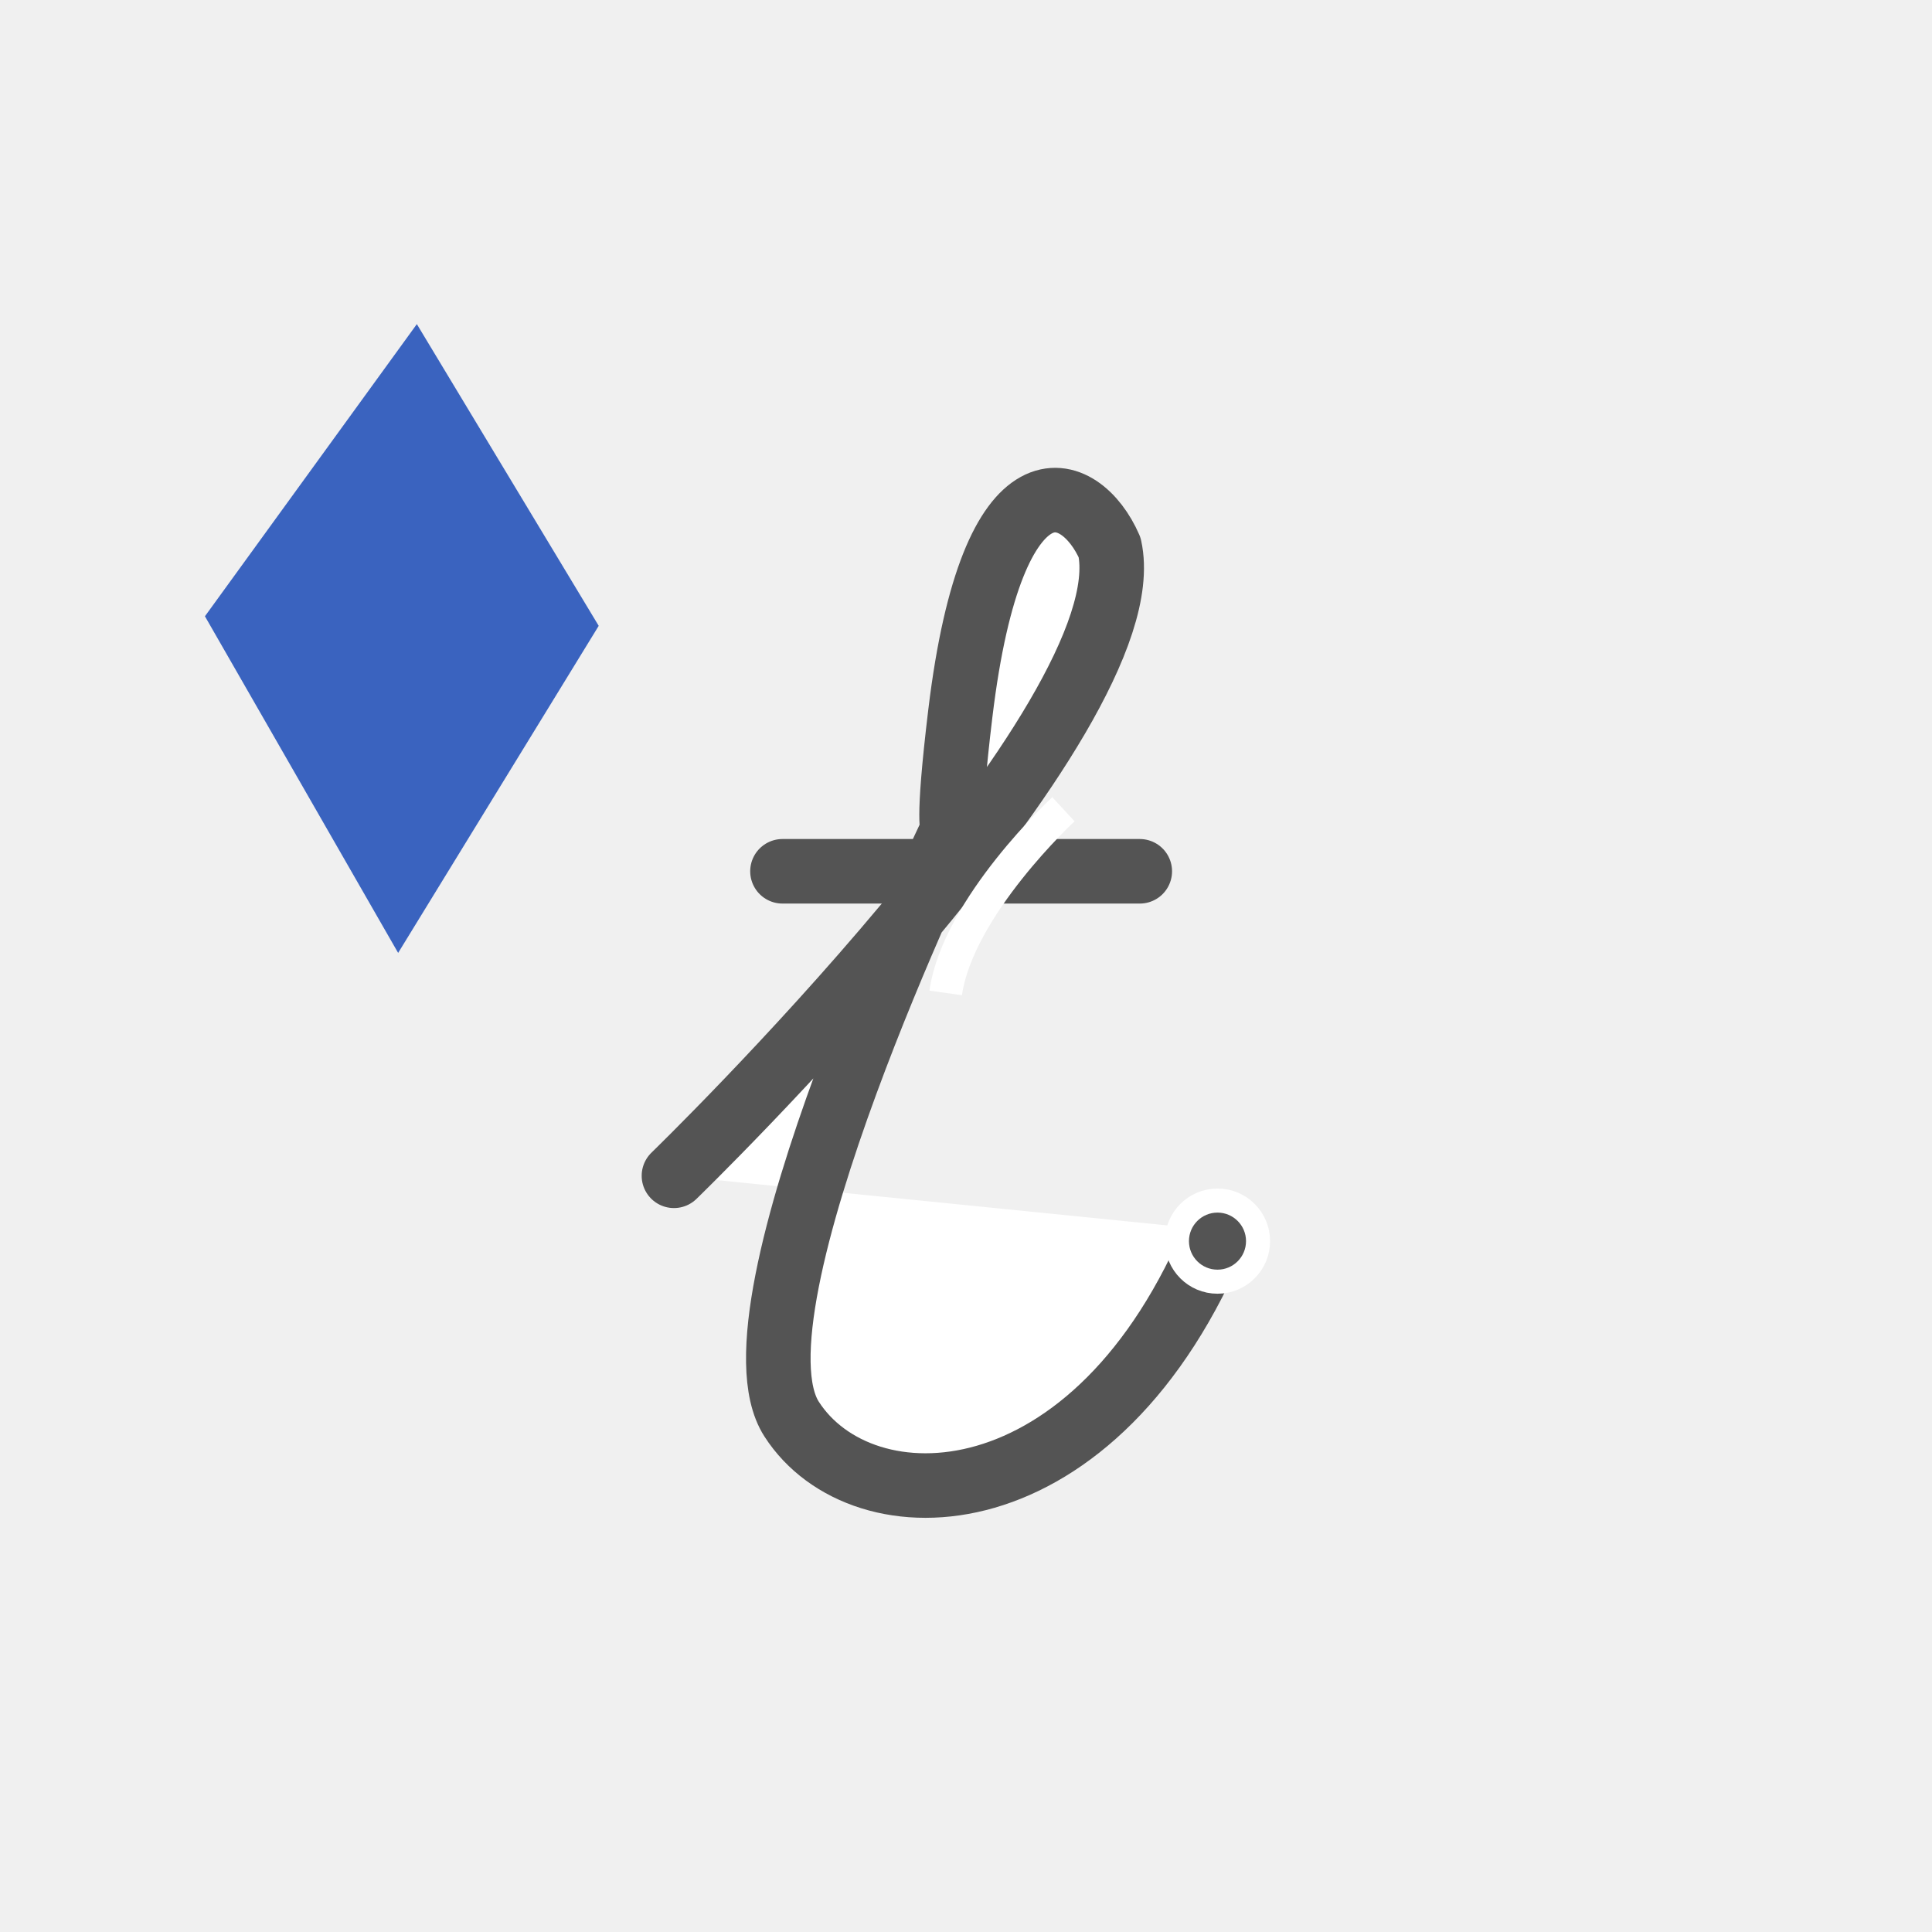
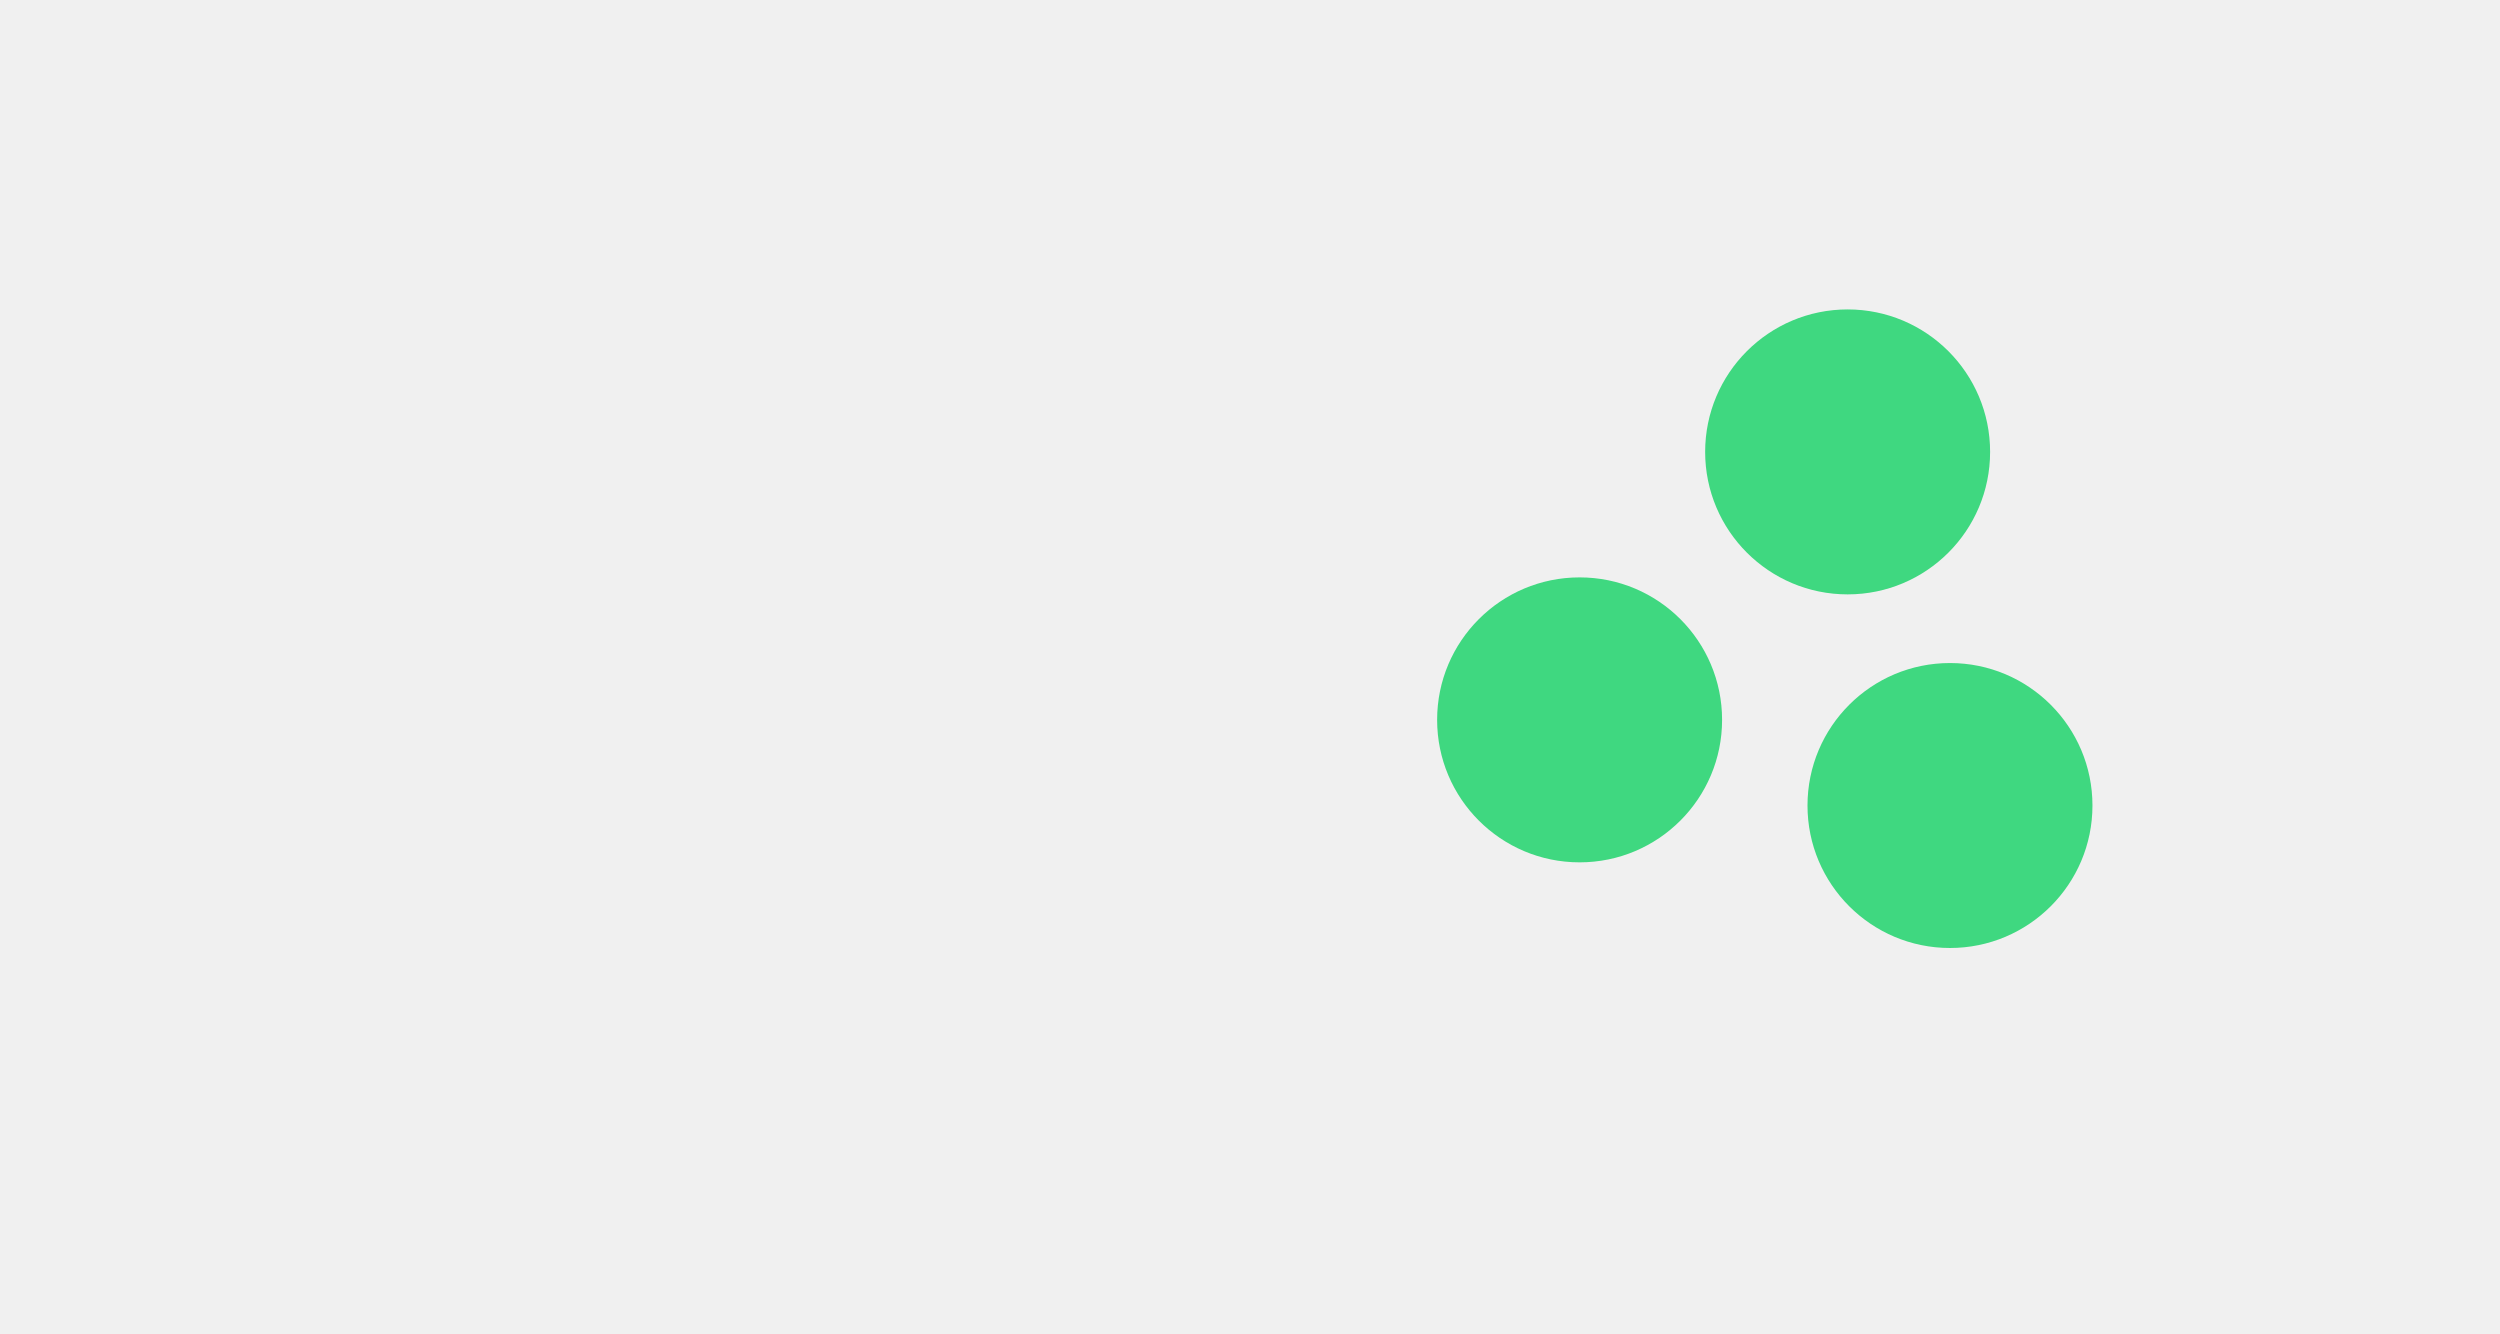
- <svg xmlns="http://www.w3.org/2000/svg" version="1.1" id="Layer_1" x="0px" y="0px" width="50.918px" height="50.918px" viewBox="0 0 50.918 50.918" enable-background="new 0 0 50.918 50.918" xml:space="preserve">
+ <svg xmlns="http://www.w3.org/2000/svg" version="1.1" id="Layer_1" x="0px" y="0px" width="43.112px" height="23px" viewBox="-6.153 13.959 43.112 23" enable-background="new -6.153 13.959 43.112 23" xml:space="preserve">
  <g>
-     <path fill="#545454" d="M67.983,41.826c-1.675,0-2.967-0.45-3.842-1.336c-1.062-1.077-1.075-2.369-1.073-2.513   c0.007-0.47,0.384-0.845,0.862-0.839c0.467,0.007,0.84,0.388,0.839,0.854c0.003,0.224,0.121,2.133,3.214,2.133   c2.767,0,2.847-1.981,2.847-2.207c0-0.47,0.381-0.851,0.851-0.851s0.851,0.381,0.851,0.851   C72.531,39.27,71.581,41.826,67.983,41.826z" />
+     <path fill="#545454" d="M67.982,41.826c-1.674,0-2.967-0.45-3.842-1.336c-1.062-1.077-1.074-2.369-1.072-2.514   c0.007-0.47,0.384-0.845,0.861-0.838c0.467,0.006,0.84,0.387,0.84,0.854c0.002,0.224,0.121,2.133,3.213,2.133   c2.768,0,2.848-1.98,2.848-2.207c0-0.471,0.381-0.852,0.852-0.852c0.469,0,0.851,0.381,0.851,0.852   C72.531,39.27,71.581,41.826,67.982,41.826z" />
  </g>
  <g>
    <circle fill="#F27D8A" cx="-62.821" cy="9.805" r="25.459" />
    <path opacity="0.3" fill="#664A3D" enable-background="new    " d="M-49.549,24.653c0,0.819-0.668,1.482-1.485,1.482h-16.905   c-0.815,0-1.482-0.663-1.482-1.482V-0.284c0-0.815,0.667-1.482,1.482-1.482h16.904c0.817,0,1.485,0.667,1.485,1.482L-49.549,24.653   L-49.549,24.653z" />
    <path fill="#FFFFFF" d="M-53.715,20.469c0,0.82-0.668,1.485-1.482,1.485H-72.11c-0.815,0-1.482-0.665-1.482-1.485V-4.475   c0-0.813,0.667-1.48,1.482-1.48h16.912c0.814,0,1.482,0.667,1.482,1.48L-53.715,20.469L-53.715,20.469z" />
    <path fill="#F0ECE0" d="M-56.042,15.474c0,0.647-0.51,1.175-1.137,1.175h-12.95c-0.623,0-1.133-0.527-1.133-1.175V-2.921   c0-0.649,0.51-1.177,1.133-1.177h12.951c0.627,0,1.137,0.527,1.137,1.177L-56.042,15.474L-56.042,15.474z" />
    <path fill="#FC8A64" d="M-63.272,18.014c0.53,0,0.961,0.431,0.961,0.961c0,0.53-0.431,0.961-0.961,0.961   c-0.527,0-0.961-0.431-0.961-0.961C-64.233,18.445-63.799,18.014-63.272,18.014z" />
  </g>
-   <line fill="#FFFFFF" stroke="#545454" stroke-width="1.701" stroke-linecap="round" stroke-linejoin="round" stroke-miterlimit="10" x1="20.622" y1="22.963" x2="30.039" y2="22.963" />
-   <path fill="#FFFFFF" stroke="#545454" stroke-width="1.701" stroke-linecap="round" stroke-linejoin="round" stroke-miterlimit="10" d="  M17.762,30.988c0,0,12.457-12.082,11.483-16.558c-0.762-1.753-3.084-2.679-3.935,4.37c-0.366,3.036-0.188,3.052-0.188,3.052  s-6.115,12.66-4.259,15.548c1.857,2.891,8.04,2.82,11.223-4.971" />
-   <path fill="none" stroke="#FFFFFF" stroke-width="0.865" stroke-linejoin="round" stroke-miterlimit="10" d="M28.027,21.328  c0,0-2.777,2.564-3.103,4.84" />
-   <circle fill="#545454" stroke="#FFFFFF" stroke-width="0.634" stroke-linejoin="round" stroke-miterlimit="10" cx="32.087" cy="32.71" r="1.069" />
+   <line fill="none" stroke="#545454" stroke-width="1.701" stroke-linecap="round" stroke-linejoin="round" stroke-miterlimit="10" x1="10.941" y1="-91.93" x2="20.358" y2="-91.93" />
+   <path fill="#FFFFFF" stroke="#545454" stroke-width="1.701" stroke-linecap="round" stroke-linejoin="round" stroke-miterlimit="10" d="  M8.082-83.905c0,0,12.457-12.083,11.483-16.558c-0.763-1.753-3.084-2.679-3.935,4.37c-0.366,3.036-0.188,3.052-0.188,3.052  s-6.115,12.66-4.259,15.548c1.857,2.891,8.04,2.82,11.223-4.971" />
+   <path fill="none" stroke="#FFFFFF" stroke-width="0.865" stroke-linejoin="round" stroke-miterlimit="10" d="M18.347-93.565  c0,0-2.777,2.564-3.104,4.84" />
+   <circle fill="#545454" stroke="#FFFFFF" stroke-width="0.634" stroke-linejoin="round" stroke-miterlimit="10" cx="22.406" cy="-82.183" r="1.069" />
  <circle fill="#545454" stroke="#FFFFFF" stroke-width="0.634" stroke-linejoin="round" stroke-miterlimit="10" cx="71.76" cy="37.952" r="1.069" />
  <g>
-     <path fill="#545454" d="M63.205,35.906c-1.962,0-3.559-1.597-3.559-3.56l-0.004-0.401c-0.015-0.973-0.038-2.6,0.319-4.039   c0.63-2.537,2.104-3.089,3.23-3.105c0.001,0,0.001,0,0.002,0c0.863,0,1.585,0.297,2.139,0.858c1.507,1.529,1.462,4.624,1.438,6.287   l-0.004,0.401C66.767,34.31,65.169,35.906,63.205,35.906z M63.243,26.501c-0.343,0.005-1.185,0.017-1.631,1.815   c-0.304,1.226-0.282,2.715-0.27,3.604l0.005,0.427c0,1.024,0.833,1.858,1.857,1.858c1.026,0,1.86-0.834,1.86-1.858l0.005-0.427   c0.018-1.211,0.059-4.045-0.948-5.067C63.885,26.613,63.606,26.501,63.243,26.501z" />
+     <path fill="#545454" d="M63.205,35.906c-1.962,0-3.559-1.598-3.559-3.561l-0.004-0.4c-0.016-0.973-0.039-2.6,0.318-4.039   c0.63-2.537,2.104-3.089,3.23-3.105c0,0,0,0,0.002,0c0.863,0,1.584,0.297,2.139,0.858c1.507,1.528,1.462,4.624,1.438,6.286   l-0.004,0.402C66.768,34.311,65.169,35.906,63.205,35.906z M63.243,26.501c-0.343,0.005-1.185,0.017-1.632,1.815   c-0.303,1.226-0.281,2.715-0.27,3.604l0.006,0.428c0,1.023,0.832,1.857,1.856,1.857c1.026,0,1.86-0.834,1.86-1.857l0.004-0.428   c0.019-1.211,0.06-4.045-0.947-5.066C63.885,26.613,63.605,26.501,63.243,26.501z" />
  </g>
  <g>
-     <path fill="#545454" d="M71.985,35.906c-1.964,0-3.562-1.597-3.562-3.56l-0.004-0.401c-0.015-0.973-0.038-2.6,0.319-4.039   c0.631-2.537,2.106-3.089,3.233-3.105c0.001,0,0.001,0,0.002,0c0.862,0,1.583,0.296,2.136,0.857   c1.506,1.528,1.46,4.623,1.436,6.285l-0.004,0.404C75.542,34.31,73.946,35.906,71.985,35.906z M72.023,26.501   c-0.343,0.005-1.187,0.017-1.633,1.815c-0.305,1.227-0.283,2.715-0.271,3.604l0.005,0.427c0,1.024,0.834,1.858,1.86,1.858   c1.023,0,1.855-0.834,1.855-1.858l0.005-0.429c0.018-1.211,0.06-4.045-0.946-5.066C72.663,26.612,72.385,26.501,72.023,26.501z" />
+     <path fill="#545454" d="M71.984,35.906c-1.963,0-3.562-1.598-3.562-3.561l-0.004-0.4c-0.015-0.973-0.038-2.6,0.319-4.039   c0.631-2.537,2.105-3.089,3.232-3.105c0.002,0,0.002,0,0.002,0c0.862,0,1.584,0.296,2.137,0.857   c1.506,1.527,1.459,4.623,1.436,6.285l-0.004,0.404C75.542,34.311,73.945,35.906,71.984,35.906z M72.023,26.501   c-0.344,0.005-1.188,0.017-1.633,1.815c-0.306,1.227-0.283,2.715-0.271,3.604l0.005,0.428c0,1.023,0.834,1.857,1.86,1.857   c1.022,0,1.854-0.834,1.854-1.857l0.005-0.43c0.018-1.211,0.061-4.045-0.945-5.066C72.663,26.611,72.385,26.501,72.023,26.501z" />
  </g>
  <g>
-     <path fill="none" stroke="#545454" stroke-width="1.701" stroke-linecap="round" stroke-linejoin="round" stroke-miterlimit="10" d="   M66.474,17.881" />
+     <path fill="none" stroke="#545454" stroke-width="1.701" stroke-linecap="round" stroke-linejoin="round" stroke-miterlimit="10" d="   M66.475,17.881" />
  </g>
  <g>
-     <path fill="#545454" d="M52.815,14.61c-0.067,0-0.136-0.008-0.204-0.025c-0.452-0.112-0.731-0.564-0.623-1.018   c0.296-1.245,1.814-3.601,5.446-3.601c4.63,0,5.052,3.079,5.067,3.21c0.056,0.466-0.277,0.89-0.744,0.945   c-0.469,0.06-0.88-0.271-0.943-0.729c-0.017-0.097-0.343-1.726-3.38-1.726c-3.16,0-3.77,2.207-3.794,2.301   C53.541,14.353,53.194,14.61,52.815,14.61z" />
+     <path fill="#545454" d="M52.814,14.61c-0.066,0-0.135-0.008-0.203-0.025c-0.452-0.112-0.731-0.564-0.623-1.018   c0.296-1.245,1.814-3.601,5.445-3.601c4.631,0,5.053,3.079,5.067,3.21c0.056,0.466-0.276,0.89-0.744,0.945   c-0.469,0.06-0.88-0.271-0.942-0.729c-0.018-0.097-0.344-1.726-3.381-1.726c-3.16,0-3.77,2.207-3.793,2.301   C53.541,14.353,53.193,14.61,52.814,14.61z" />
  </g>
  <g>
-     <path fill="#545454" d="M72.62,11.392c-0.336,0-0.654-0.201-0.788-0.531c-0.036-0.083-0.992-2.229-4.25-2.229   c-3.138,0-3.377,1.694-3.379,1.711c-0.056,0.467-0.472,0.801-0.946,0.743c-0.466-0.056-0.799-0.479-0.743-0.945   c0.016-0.131,0.438-3.21,5.068-3.21c4.44,0,5.771,3.156,5.826,3.291c0.177,0.435-0.033,0.931-0.469,1.107   C72.835,11.372,72.727,11.392,72.62,11.392z" />
+     <path fill="#545454" d="M72.62,11.392c-0.336,0-0.654-0.201-0.788-0.531c-0.036-0.083-0.992-2.229-4.25-2.229   c-3.139,0-3.377,1.694-3.379,1.711c-0.057,0.467-0.473,0.801-0.946,0.743c-0.466-0.056-0.799-0.479-0.743-0.945   c0.016-0.131,0.438-3.21,5.068-3.21c4.439,0,5.771,3.156,5.826,3.291c0.177,0.435-0.033,0.931-0.469,1.107   C72.835,11.372,72.727,11.392,72.62,11.392z" />
  </g>
  <g>
-     <path fill="#545454" d="M70.628,26.598c-0.116-0.039-0.226-0.104-0.32-0.193c-0.339-0.324-0.351-0.863-0.025-1.203   c1.443-1.506,3.872-1.962,7.22-1.355c0.453,0.081,0.769,0.525,0.685,0.988c-0.083,0.462-0.526,0.769-0.988,0.685   c-1.891-0.343-4.413-0.472-5.688,0.859C71.275,26.623,70.93,26.697,70.628,26.598z" />
+     <path fill="#545454" d="M70.628,26.598c-0.116-0.039-0.226-0.104-0.319-0.193c-0.34-0.323-0.352-0.862-0.025-1.202   c1.443-1.506,3.871-1.962,7.22-1.355c0.453,0.081,0.769,0.525,0.685,0.988c-0.082,0.462-0.525,0.769-0.987,0.685   c-1.892-0.343-4.413-0.472-5.688,0.859C71.275,26.623,70.93,26.697,70.628,26.598z" />
  </g>
  <g>
-     <path fill="#545454" d="M61.321,27.205c-0.116-0.038-0.226-0.102-0.32-0.192c-0.339-0.325-0.351-0.863-0.025-1.203   c1.443-1.506,3.872-1.962,7.22-1.355c0.453,0.081,0.769,0.525,0.685,0.988c-0.083,0.462-0.526,0.769-0.988,0.685   c-1.891-0.343-4.413-0.472-5.688,0.858C61.969,27.231,61.623,27.306,61.321,27.205z" />
+     <path fill="#545454" d="M61.32,27.205c-0.115-0.038-0.225-0.102-0.319-0.191c-0.339-0.326-0.351-0.863-0.024-1.204   c1.442-1.506,3.871-1.962,7.219-1.355c0.453,0.081,0.77,0.525,0.686,0.988c-0.083,0.462-0.525,0.769-0.988,0.685   c-1.891-0.343-4.412-0.472-5.688,0.858C61.969,27.23,61.623,27.307,61.32,27.205z" />
  </g>
-   <path fill="none" stroke="#FFFFFF" stroke-width="0.634" stroke-linejoin="round" stroke-miterlimit="10" d="M83.139,8.542  c0,0-3.616,0.943-3.863,2.85" />
-   <path fill="none" stroke="#FFFFFF" stroke-width="0.865" stroke-linejoin="round" stroke-miterlimit="10" d="M62.67,27.241  c0,0,1.494-2.049,4.107-0.898" />
-   <path fill="none" stroke="#FFFFFF" stroke-width="0.865" stroke-linejoin="round" stroke-miterlimit="10" d="M71.744,26.917  c0,0,1.494-2.049,4.107-0.898" />
-   <polygon fill="#3A63BF" points="10.986,8.542 5.401,16.242 10.493,25.114 15.779,16.494 " />
+   <path fill="none" stroke="#FFFFFF" stroke-width="0.634" stroke-linejoin="round" stroke-miterlimit="10" d="M83.139,8.542  c0,0-3.615,0.943-3.863,2.85" />
+   <path fill="none" stroke="#FFFFFF" stroke-width="0.865" stroke-linejoin="round" stroke-miterlimit="10" d="M62.67,27.241  c0,0,1.494-2.049,4.107-0.897" />
+   <path fill="none" stroke="#FFFFFF" stroke-width="0.865" stroke-linejoin="round" stroke-miterlimit="10" d="M71.744,26.917  c0,0,1.494-2.049,4.107-0.897" />
+   <polygon fill="#3A63BF" points="-2.798,37.952 -7.924,45.926 -2.827,54.524 2.376,46.238 " />
+   <polygon fill="#3A63BF" points="38.721,38.598 43.599,31.301 48.477,38.598 43.599,45.531 " />
+   <circle fill="none" stroke="#3A63BF" stroke-miterlimit="10" cx="-12.175" cy="-4.098" r="5.575" />
+   <circle fill="none" stroke="#3A63BF" stroke-miterlimit="10" cx="-12.175" cy="-4.104" r="3.32" />
+   <circle fill="none" stroke="#3A63BF" stroke-miterlimit="10" cx="-12.175" cy="-4.165" r="1.404" />
+   <ellipse fill="#58DBF9" cx="13.483" cy="0.247" rx="1.526" ry="2.076" />
+   <ellipse fill="none" stroke="#545454" stroke-width="0.992" stroke-miterlimit="10" cx="12.552" cy="-0.784" rx="2.457" ry="3.722" />
+   <ellipse fill="#58DBF9" cx="21.034" cy="0.247" rx="1.525" ry="2.076" />
+   <ellipse fill="none" stroke="#545454" stroke-width="0.992" stroke-miterlimit="10" cx="20.102" cy="-0.784" rx="2.457" ry="3.722" />
+   <circle fill="#3FD880" cx="25.709" cy="21.752" r="2.457" />
+   <circle fill="#3FD880" cx="21.087" cy="26.373" r="2.457" />
+   <circle fill="#3FD880" cx="27.474" cy="27.85" r="2.457" />
</svg>
